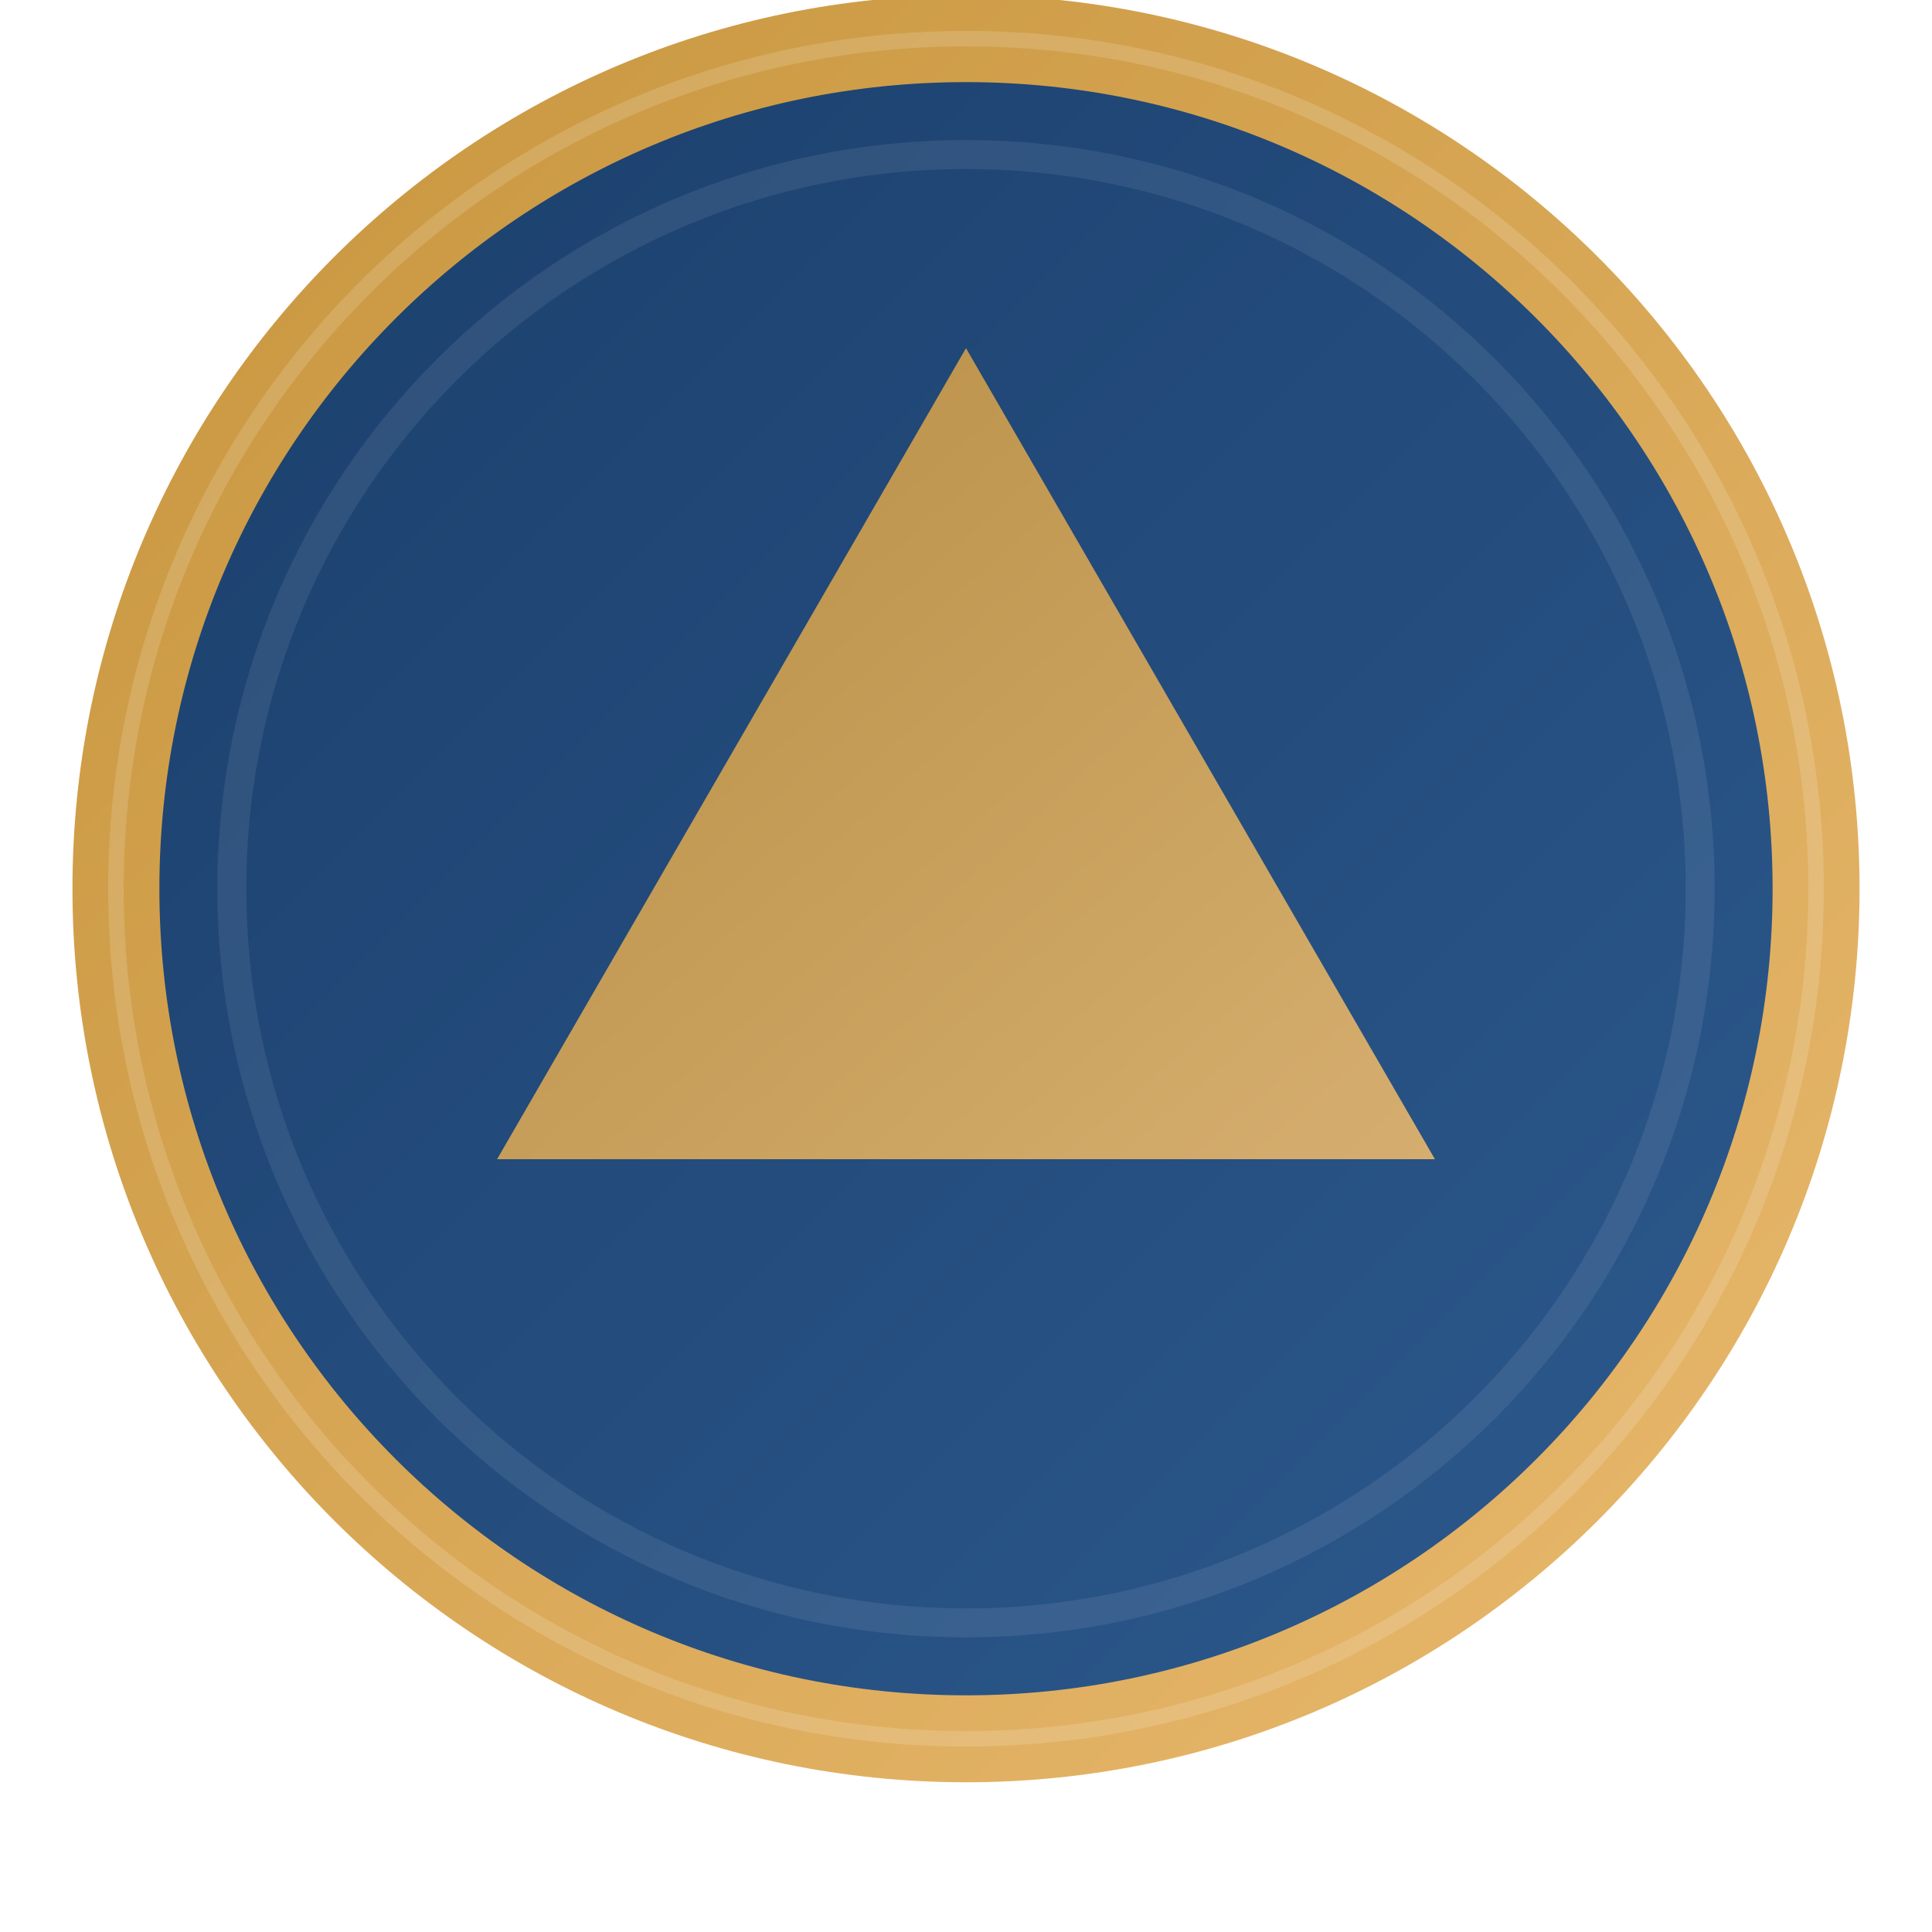
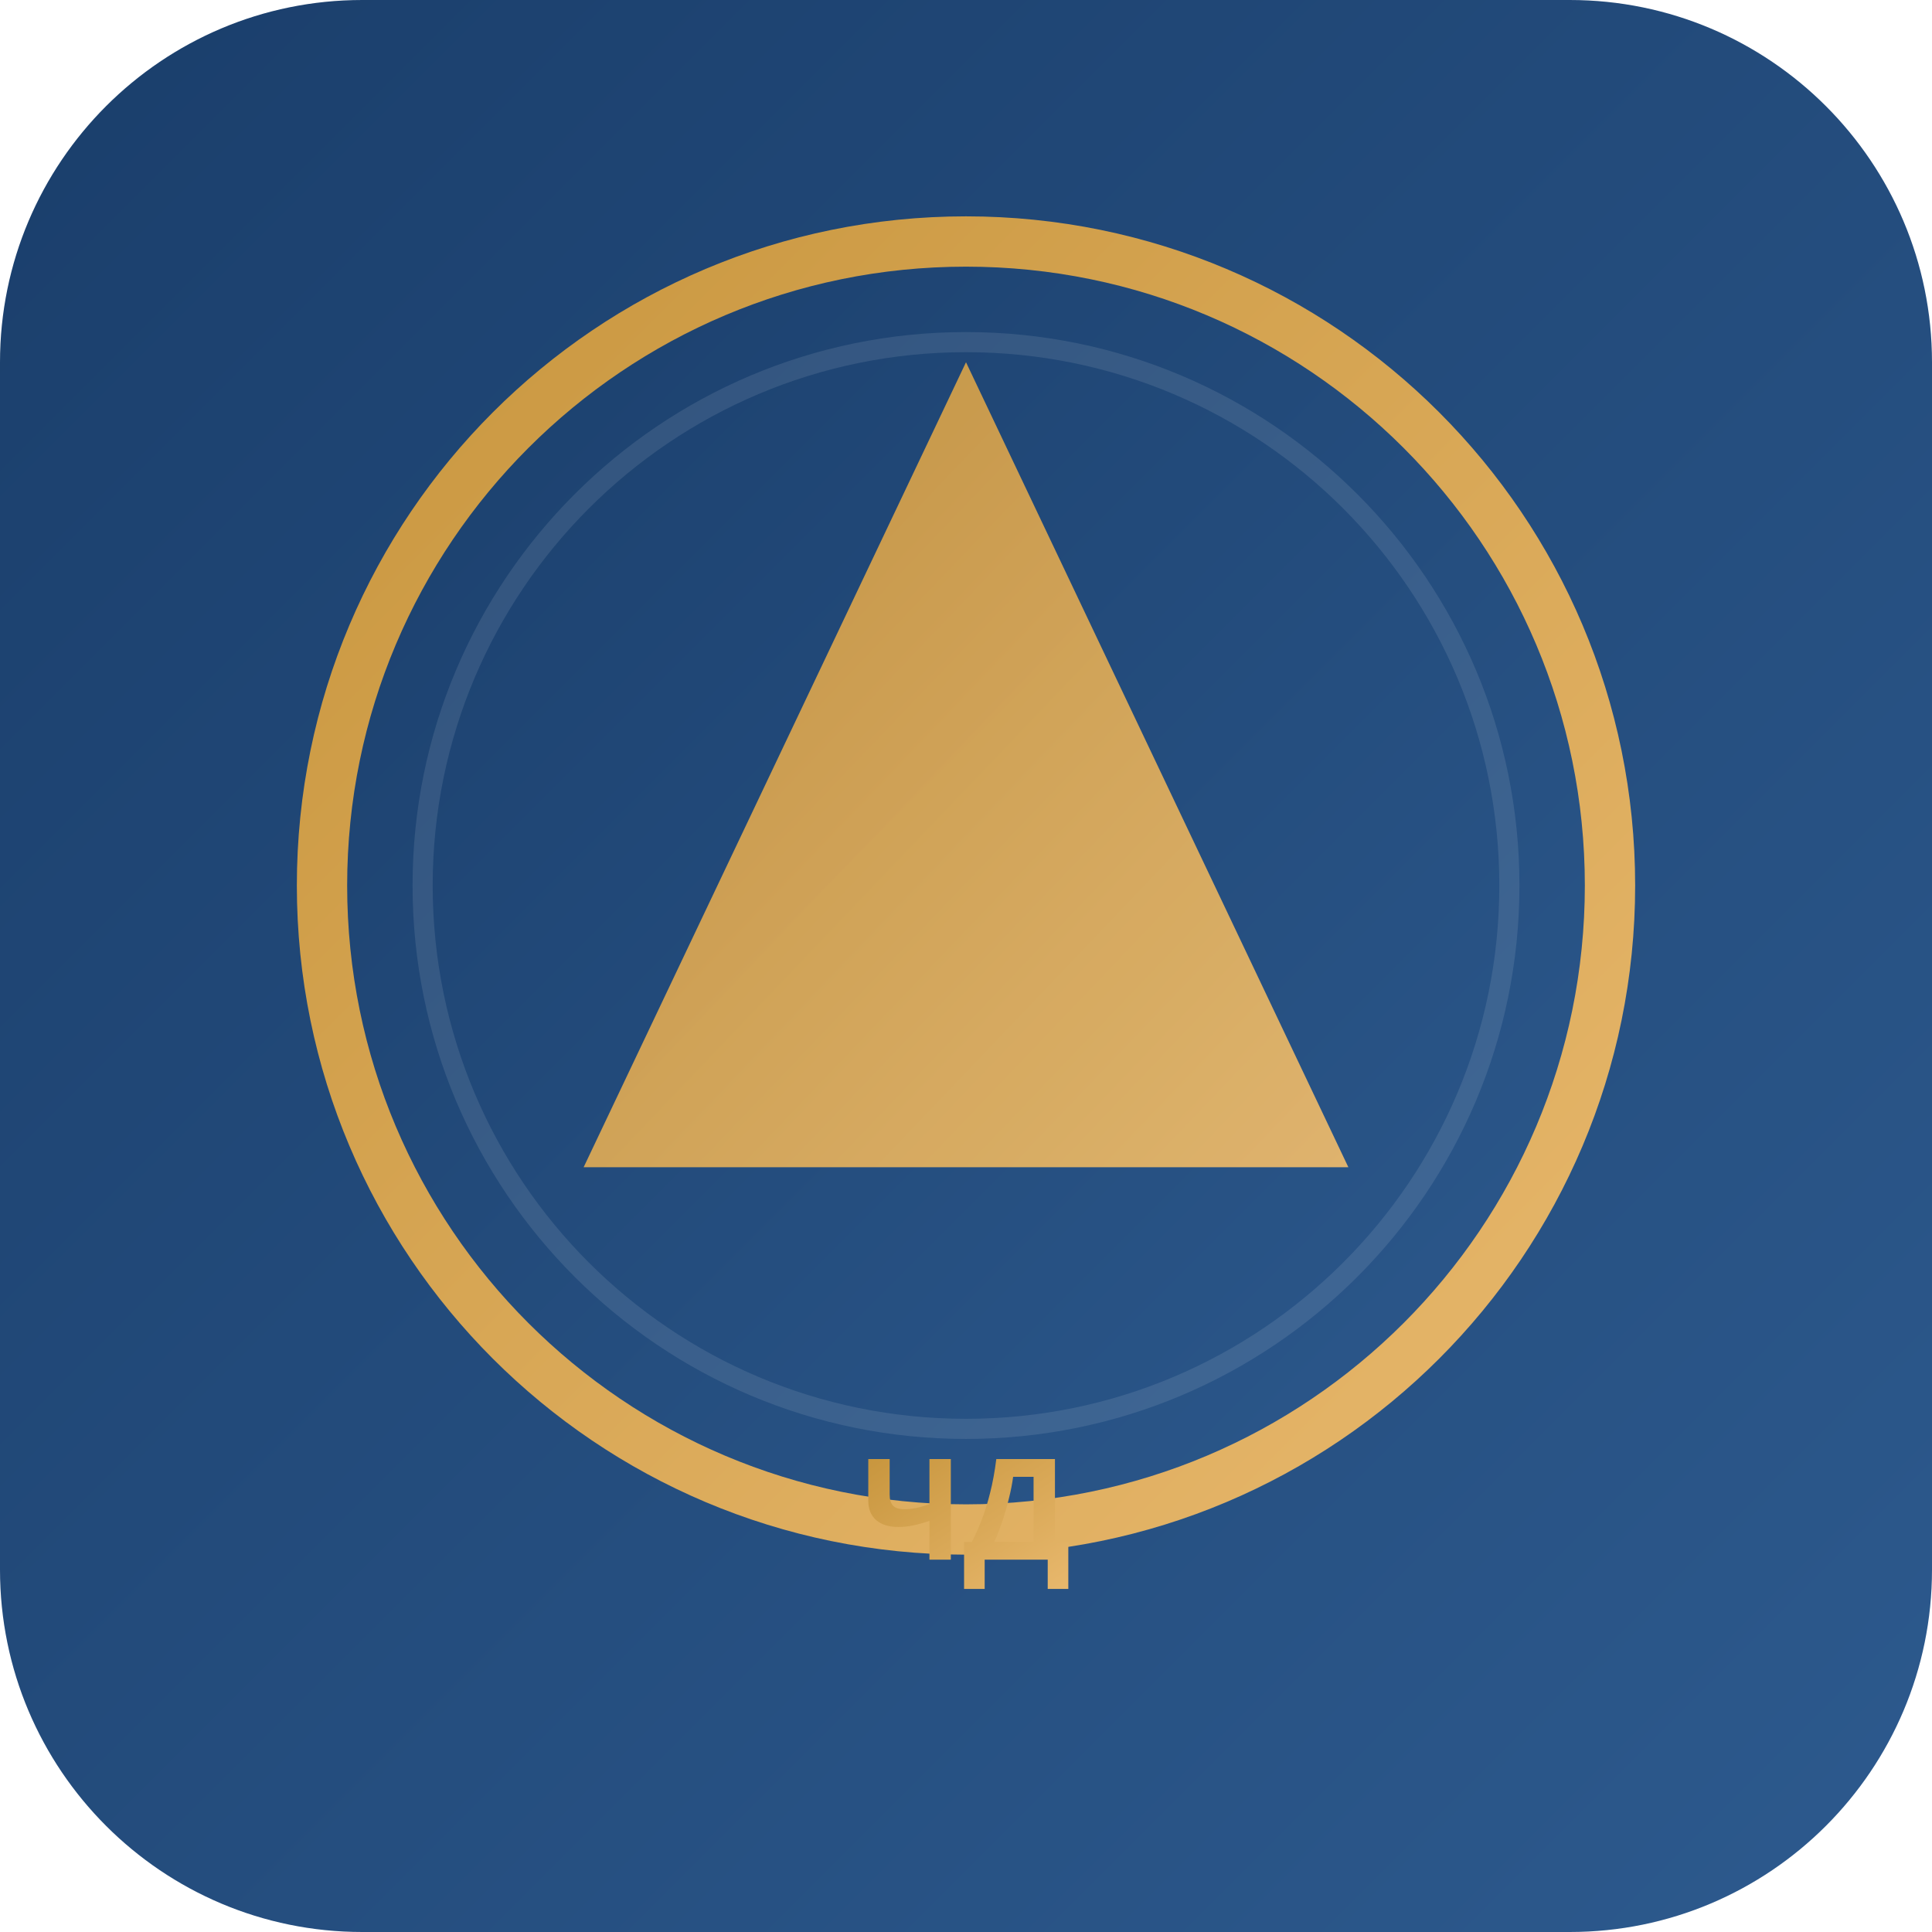
<svg xmlns="http://www.w3.org/2000/svg" width="192" height="192" viewBox="0 0 192 192">
  <defs>
    <linearGradient id="bg" x1="0" y1="0" x2="1" y2="1">
      <stop offset="0%" stop-color="#1A3E6B" />
      <stop offset="100%" stop-color="#2D5A8E" />
    </linearGradient>
-     <linearGradient id="ring" x1="0" y1="0" x2="1" y2="1">
+     <linearGradient id="accent" x1="0" y1="0" x2="1" y2="1">
      <stop offset="0%" stop-color="#C8963E" />
      <stop offset="100%" stop-color="#E8B86D" />
    </linearGradient>
  </defs>
-   <circle cx="96" cy="88.32" r="84.48" fill="url(#bg)" stroke="url(#ring)" stroke-width="8.64" />
-   <circle cx="96" cy="88.32" r="72.96" fill="none" stroke="rgba(255,255,255,0.08)" stroke-width="2.88" />
-   <path d="M96.0,34.6L142.6,115.2L49.4,115.2Z" fill="url(#ring)" opacity="0.9" />
-   <circle cx="96" cy="88.32" r="84.48" fill="none" stroke="rgba(255,255,255,0.15)" stroke-width="1.536" />
+   <rect width="192" height="192" rx="36" fill="url(#bg)" />
+   <circle cx="96" cy="88" r="64" fill="url(#bg)" stroke="url(#accent)" stroke-width="5" />
+   <circle cx="96" cy="88" r="54" fill="none" stroke="rgba(255,255,255,0.1)" stroke-width="2" />
+   <path d="M96,36L134,116L58,116Z" fill="url(#accent)" opacity="0.95" />
+   <text x="96" y="155" text-anchor="middle" font-family="sans-serif" font-weight="800" font-size="14" fill="url(#accent)">ЧД</text>
</svg>
